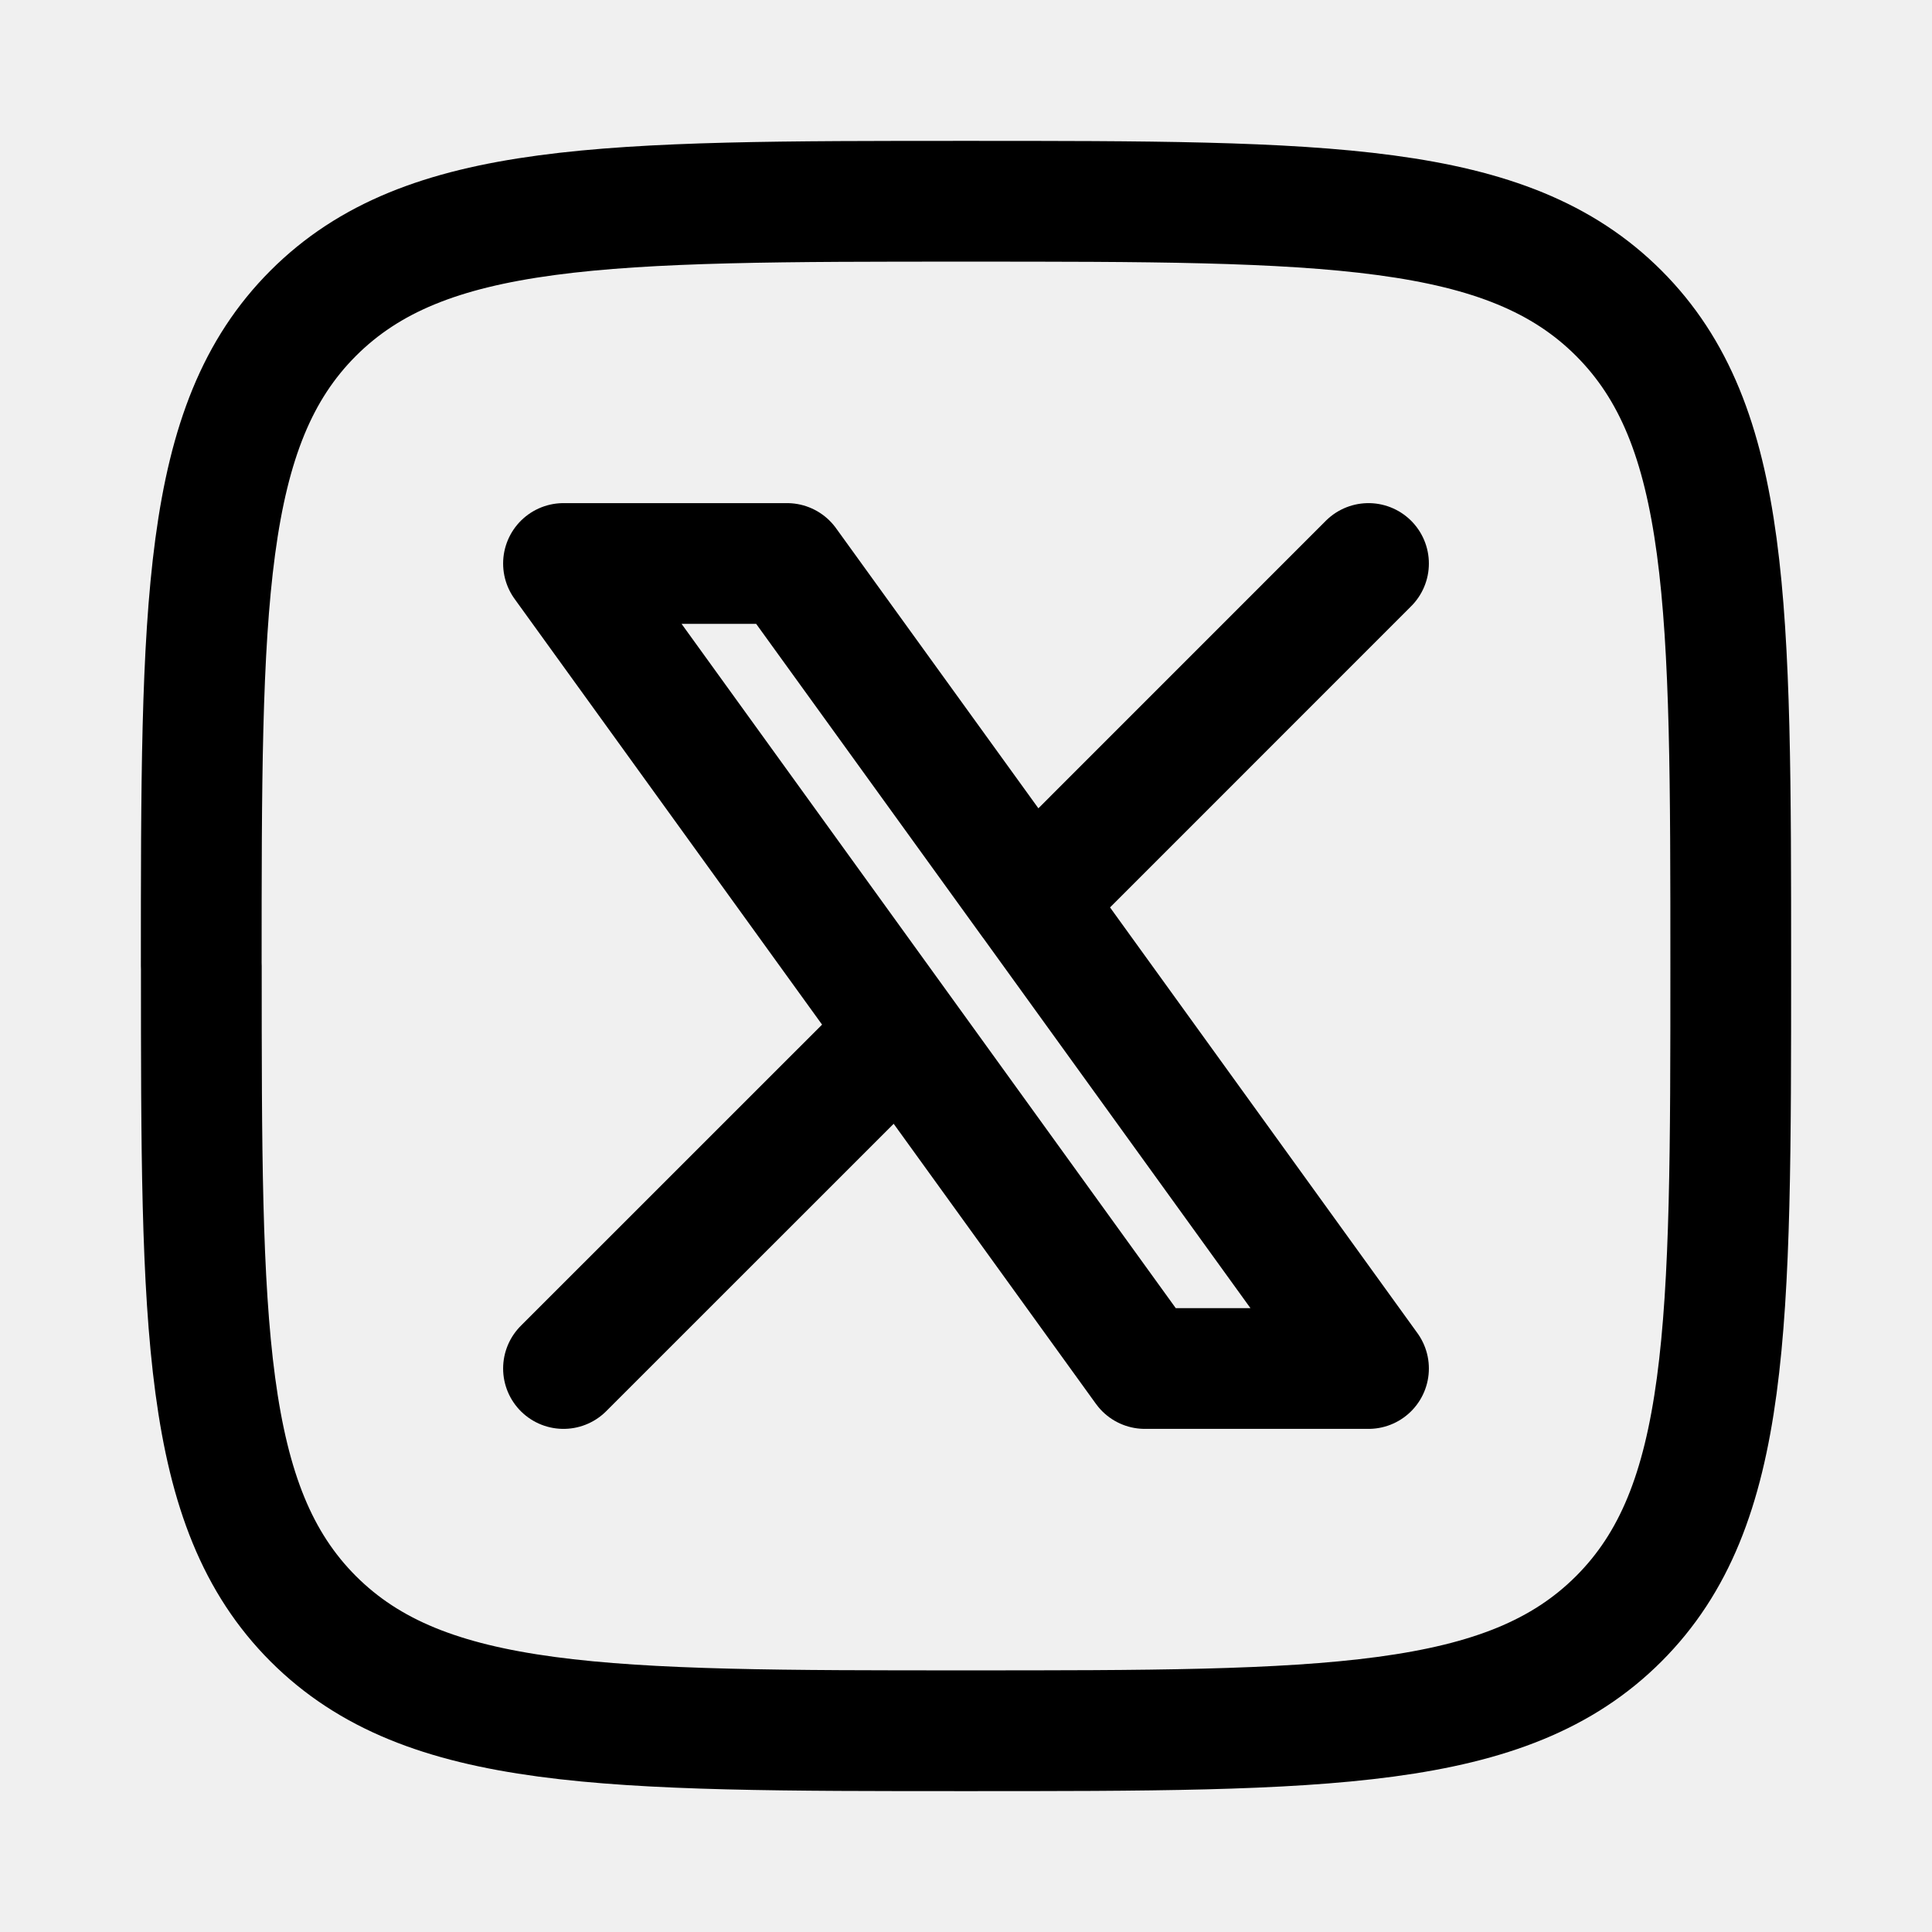
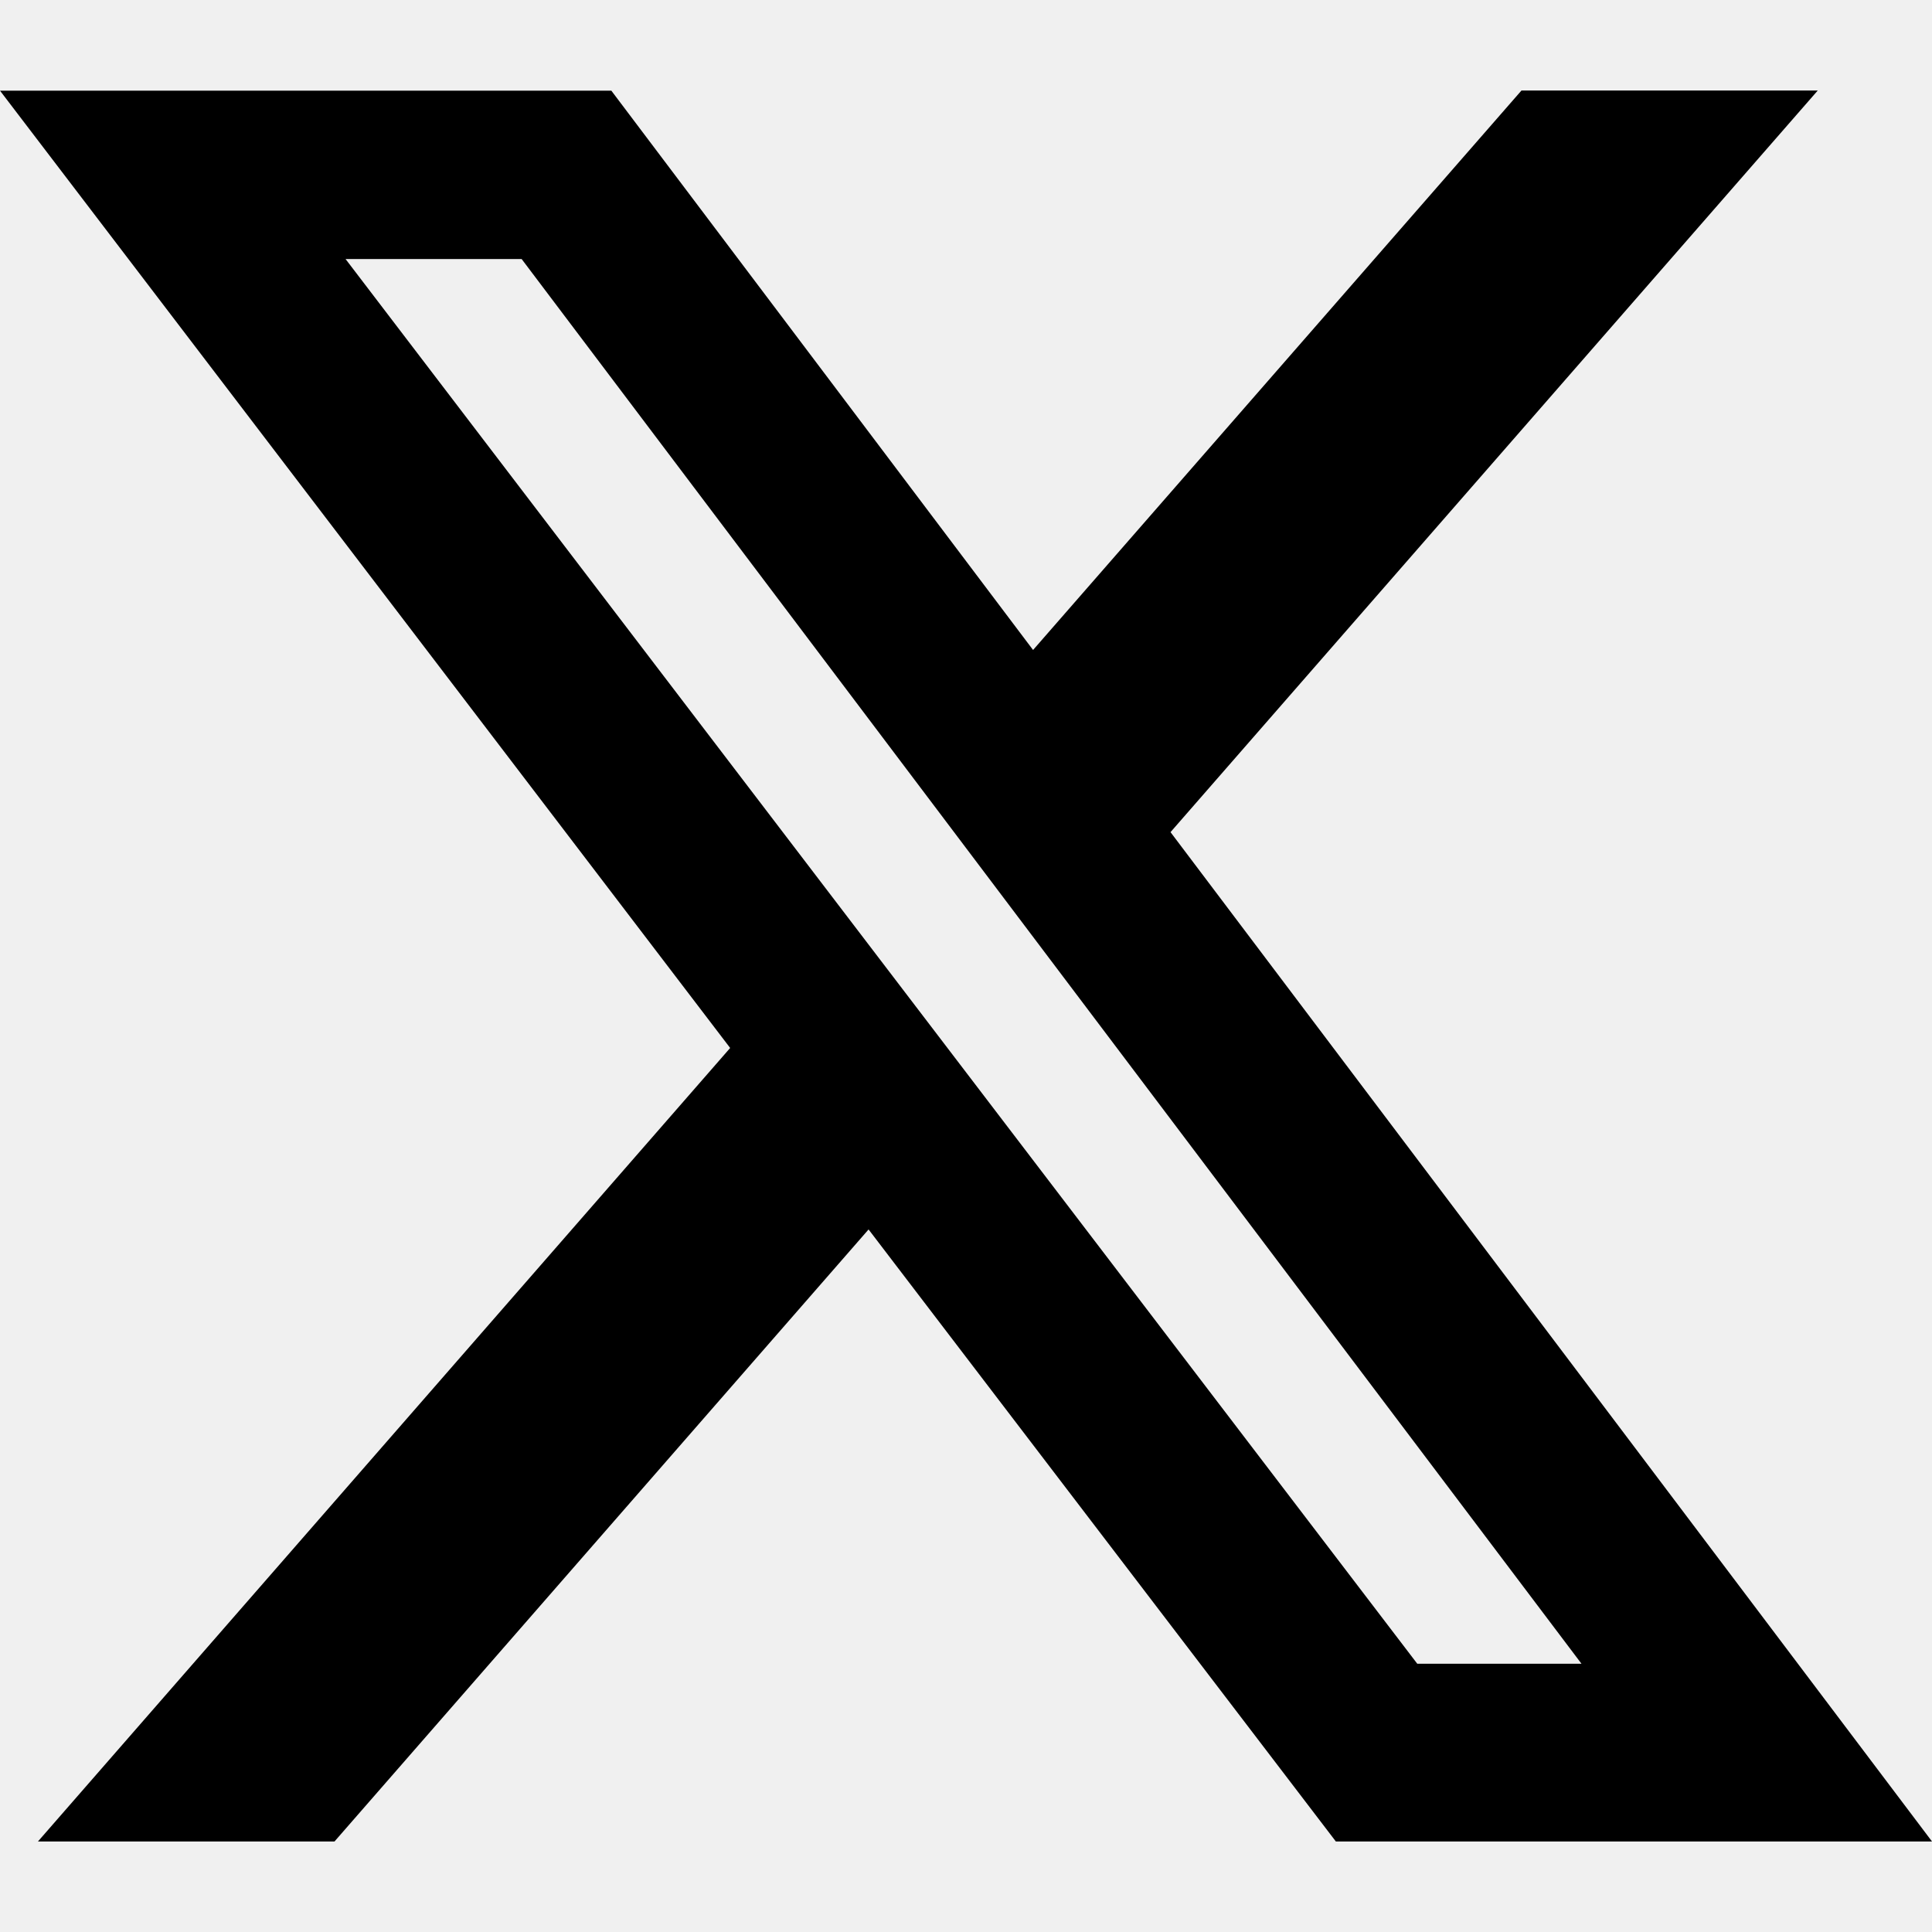
- <svg xmlns="http://www.w3.org/2000/svg" width="32" height="32" viewBox="0 0 24 24">
-   <g fill="none" stroke="currentColor" stroke-linecap="round" stroke-linejoin="round" stroke-width="1.5" color="currentColor">
-     <path d="M2.5 12c0-4.478 0-6.718 1.391-8.109S7.521 2.5 12.001 2.5c4.478 0 6.717 0 8.108 1.391S21.5 7.521 21.5 12c0 4.478 0 6.718-1.391 8.109S16.479 21.5 12 21.5c-4.478 0-6.717 0-8.109-1.391c-1.39-1.392-1.39-3.63-1.39-8.109" />
-     <path d="m7 17l4.194-4.193M17 7l-4.193 4.194m0 0L9.777 7H7l4.194 5.807m1.613-1.614L17 17h-2.778l-3.028-4.193" />
+ <svg xmlns="http://www.w3.org/2000/svg" width="14" height="14" viewBox="0 0 14 14">
+   <g fill="none">
+     <g clip-path="url(#SVGG1Ot4cAD)">
+       <path fill="currentColor" d="M11.025.656h2.147L8.482 6.03L14 13.344H9.68L6.294 8.909l-3.87 4.435H.275l5.016-5.75L0 .657h4.43L7.486 4.71zm-.755 11.4h1.19L3.78 1.877H2.504z" />
+     </g>
+     <defs>
+       <clipPath id="SVGG1Ot4cAD">
+         <path fill="#fff" d="M0 0h14v14H0z" />
+       </clipPath>
+     </defs>
  </g>
</svg>
